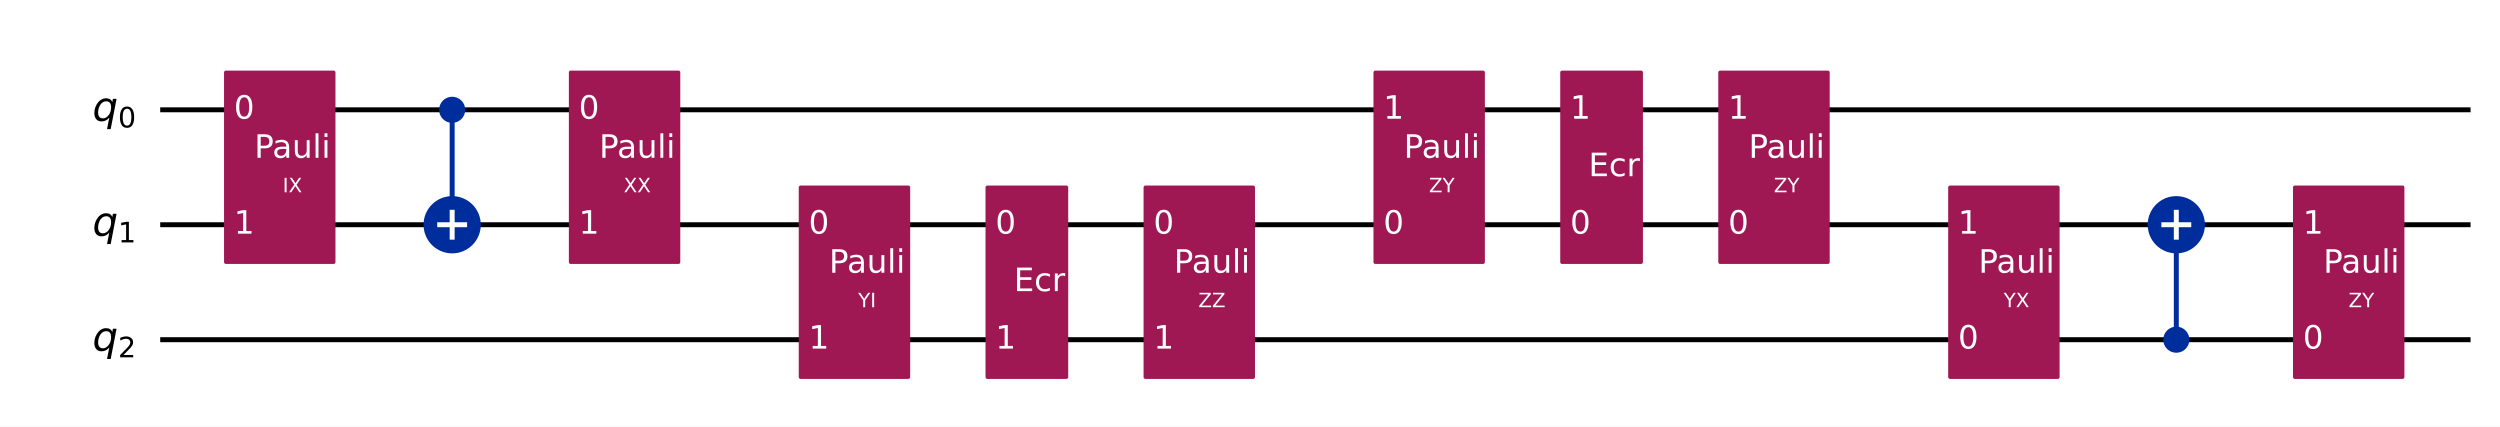
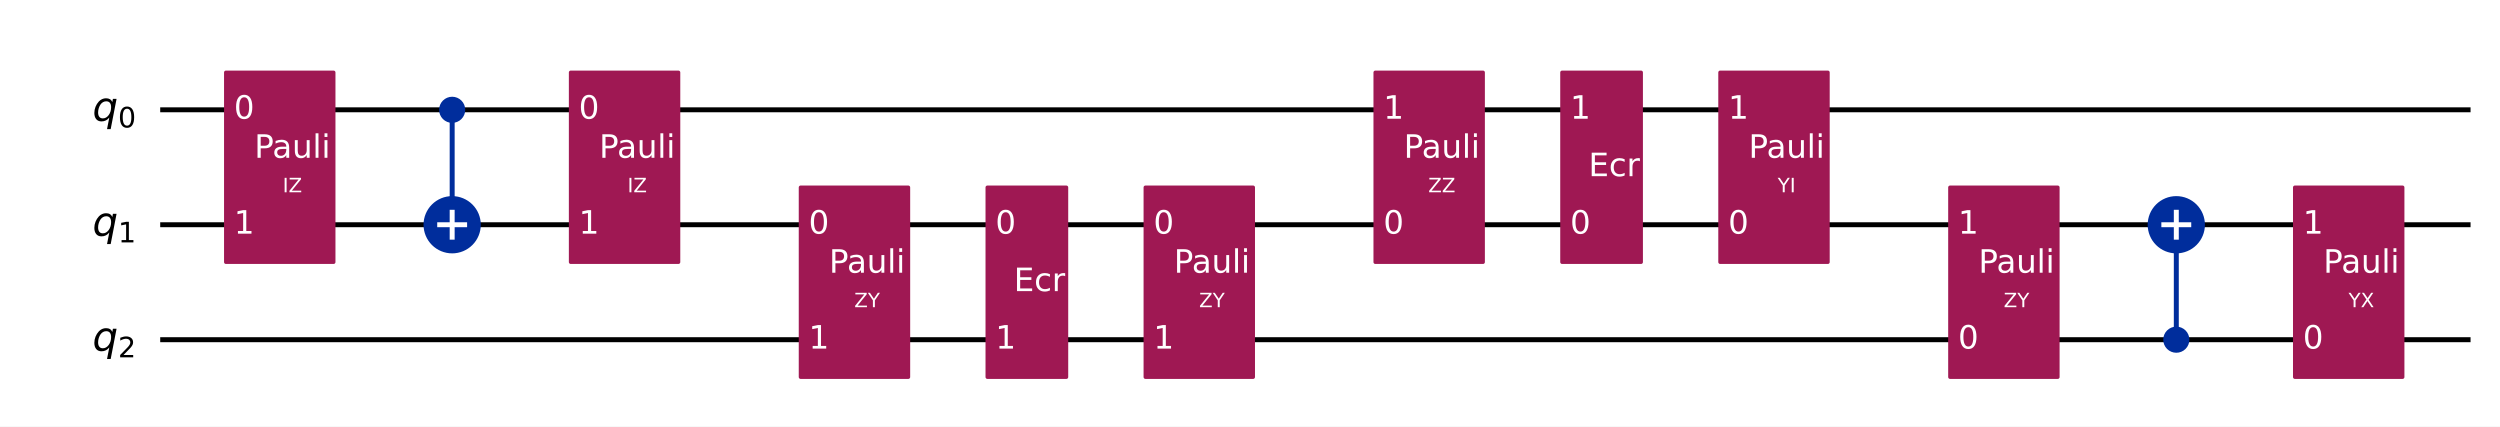
<svg xmlns="http://www.w3.org/2000/svg" xmlns:xlink="http://www.w3.org/1999/xlink" width="1008.2pt" height="172pt" version="1.1" viewBox="0 0 1008.2 172">
  <defs>
    <style type="text/css">*{stroke-linejoin: round; stroke-linecap: butt}</style>
  </defs>
  <path d="m0 172h1008.2v-172h-1008.2z" fill="#ffffff" />
  <path d="m64.609 44.283h931.72" clip-path="url(#851752f9d54)" fill="none" stroke="#000000" stroke-linecap="square" stroke-width="2" />
  <path d="m64.609 90.637h931.72" clip-path="url(#851752f9d54)" fill="none" stroke="#000000" stroke-linecap="square" stroke-width="2" />
  <path d="m64.609 136.99h931.72" clip-path="url(#851752f9d54)" fill="none" stroke="#000000" stroke-linecap="square" stroke-width="2" />
  <path d="m59.974 21.106h-1158.8v185.42h1158.8z" clip-path="url(#851752f9d54)" fill="#ffffff" stroke="#ffffff" stroke-width="1.5" />
  <path d="m182.35 90.637v-46.354" clip-path="url(#851752f9d54)" fill="none" stroke="#002d9c" stroke-linecap="square" stroke-width="2" />
  <path d="m877.66 136.99v-46.354" clip-path="url(#851752f9d54)" fill="none" stroke="#002d9c" stroke-linecap="square" stroke-width="2" />
  <path d="m91.101 105.7h43.434v-76.484h-43.434z" clip-path="url(#851752f9d54)" fill="#9f1853" stroke="#9f1853" stroke-width="1.5" />
  <path d="m182.35 48.803c1.199 0 2.348-0.476 3.196-1.324 0.848-0.848 1.324-1.997 1.324-3.196 0-1.199-0.476-2.348-1.324-3.196-0.848-0.848-1.997-1.324-3.196-1.324s-2.348 0.476-3.196 1.324c-0.848 0.848-1.324 1.997-1.324 3.196 0 1.199 0.476 2.348 1.324 3.196 0.848 0.848 1.997 1.324 3.196 1.324z" clip-path="url(#851752f9d54)" fill="#002d9c" stroke="#002d9c" stroke-width="1.5" />
  <path d="m182.35 101.18c2.797 0 5.479-1.111 7.457-3.089 1.978-1.978 3.089-4.66 3.089-7.457 0-2.797-1.111-5.479-3.089-7.457-1.978-1.978-4.66-3.089-7.457-3.089-2.797 0-5.479 1.111-7.457 3.089-1.978 1.978-3.089 4.66-3.089 7.457 0 2.797 1.111 5.479 3.089 7.457 1.978 1.978 4.66 3.089 7.457 3.089z" clip-path="url(#851752f9d54)" fill="#002d9c" stroke="#002d9c" stroke-width="2" />
  <path d="m230.16 105.7h43.434v-76.484h-43.434z" clip-path="url(#851752f9d54)" fill="#9f1853" stroke="#9f1853" stroke-width="1.5" />
  <path d="m322.87 152.06h43.434v-76.484h-43.434z" clip-path="url(#851752f9d54)" fill="#9f1853" stroke="#9f1853" stroke-width="1.5" />
  <path d="m398.19 152.06h31.85v-76.484h-31.85z" clip-path="url(#851752f9d54)" fill="#9f1853" stroke="#9f1853" stroke-width="1.5" />
  <path d="m461.93 152.06h43.434v-76.484h-43.434z" clip-path="url(#851752f9d54)" fill="#9f1853" stroke="#9f1853" stroke-width="1.5" />
  <path d="m554.64 105.7h43.434v-76.484h-43.434z" clip-path="url(#851752f9d54)" fill="#9f1853" stroke="#9f1853" stroke-width="1.5" />
  <path d="m629.96 105.7h31.85v-76.484h-31.85z" clip-path="url(#851752f9d54)" fill="#9f1853" stroke="#9f1853" stroke-width="1.5" />
  <path d="m693.7 105.7h43.434v-76.484h-43.434z" clip-path="url(#851752f9d54)" fill="#9f1853" stroke="#9f1853" stroke-width="1.5" />
  <path d="m786.41 152.06h43.434v-76.484h-43.434z" clip-path="url(#851752f9d54)" fill="#9f1853" stroke="#9f1853" stroke-width="1.5" />
  <path d="m877.66 141.51c1.199 0 2.348-0.476 3.196-1.324 0.848-0.848 1.324-1.997 1.324-3.196 0-1.199-0.476-2.348-1.324-3.196-0.848-0.848-1.997-1.324-3.196-1.324-1.199 0-2.348 0.476-3.196 1.324-0.848 0.848-1.324 1.997-1.324 3.196 0 1.199 0.476 2.348 1.324 3.196s1.997 1.324 3.196 1.324z" clip-path="url(#851752f9d54)" fill="#002d9c" stroke="#002d9c" stroke-width="1.5" />
  <path d="m877.66 101.18c2.797 0 5.479-1.111 7.457-3.089 1.978-1.978 3.089-4.66 3.089-7.457 0-2.797-1.111-5.479-3.089-7.457-1.978-1.978-4.66-3.089-7.457-3.089-2.797 0-5.479 1.111-7.457 3.089-1.978 1.978-3.089 4.66-3.089 7.457 0 2.797 1.111 5.479 3.089 7.457 1.978 1.978 4.66 3.089 7.457 3.089z" clip-path="url(#851752f9d54)" fill="#002d9c" stroke="#002d9c" stroke-width="2" />
  <path d="m925.47 152.06h43.434v-76.484h-43.434z" clip-path="url(#851752f9d54)" fill="#9f1853" stroke="#9f1853" stroke-width="1.5" />
  <path d="m182.35 96.663v-12.052" clip-path="url(#851752f9d54)" fill="none" stroke="#ffffff" stroke-linecap="square" stroke-width="2" />
  <path d="m176.32 90.637h12.052" clip-path="url(#851752f9d54)" fill="none" stroke="#ffffff" stroke-linecap="square" stroke-width="2" />
  <path d="m877.66 96.663v-12.052" clip-path="url(#851752f9d54)" fill="none" stroke="#ffffff" stroke-linecap="square" stroke-width="2" />
  <path d="m871.63 90.637h12.052" clip-path="url(#851752f9d54)" fill="none" stroke="#ffffff" stroke-linecap="square" stroke-width="2" />
  <g clip-path="url(#851752f9d54)">
    <g transform="translate(37.301 48.734) scale(.1625 -.1625)">
      <defs>
        <path id="DejaVuSans-Oblique-71" transform="scale(.015625)" d="m2669 525q-231-303-546-460-314-156-695-156-531 0-833 358-301 358-301 986 0 506 186 978t533 847q225 244 517 375t614 131q387 0 637-153t363-462l100 525h578l-934-4813h-579l360 1844zm-1778 813q0-463 193-705 194-242 560-242 544 0 928 520t384 1264q0 450-199 689-198 239-569 239-272 0-504-127-231-126-403-370-181-256-286-600-104-343-104-668z" />
        <path id="DejaVuSans-30" transform="scale(.015625)" d="m2034 4250q-487 0-733-480-245-479-245-1442 0-959 245-1439 246-480 733-480 491 0 736 480 246 480 246 1439 0 963-246 1442-245 480-736 480zm0 500q785 0 1199-621 414-620 414-1801 0-1178-414-1799-414-620-1199-620-784 0-1198 620-414 621-414 1799 0 1181 414 1801 414 621 1198 621z" />
      </defs>
      <use xlink:href="#DejaVuSans-Oblique-71" />
      <use transform="translate(63.477 -16.406) scale(.7)" xlink:href="#DejaVuSans-30" />
    </g>
  </g>
  <g clip-path="url(#851752f9d54)">
    <g transform="translate(37.301 95.088) scale(.1625 -.1625)">
      <defs>
        <path id="DejaVuSans-31" transform="scale(.015625)" d="m794 531h1031v3560l-1122-225v575l1116 225h631v-4135h1031v-531h-2687v531z" />
      </defs>
      <use xlink:href="#DejaVuSans-Oblique-71" />
      <use transform="translate(63.477 -16.406) scale(.7)" xlink:href="#DejaVuSans-31" />
    </g>
  </g>
  <g clip-path="url(#851752f9d54)">
    <g transform="translate(37.301 141.44) scale(.1625 -.1625)">
      <defs>
        <path id="DejaVuSans-32" transform="scale(.015625)" d="m1228 531h2203v-531h-2962v531q359 372 979 998 621 627 780 809 303 340 423 576 121 236 121 464 0 372-261 606-261 235-680 235-297 0-627-103-329-103-704-313v638q381 153 712 231 332 78 607 78 725 0 1156-363 431-362 431-968 0-288-108-546-107-257-392-607-78-91-497-524-418-433-1181-1211z" />
      </defs>
      <use xlink:href="#DejaVuSans-Oblique-71" />
      <use transform="translate(63.477 -16.406) scale(.7)" xlink:href="#DejaVuSans-32" />
    </g>
  </g>
  <g clip-path="url(#851752f9d54)">
    <g transform="translate(94.345 47.87) scale(.13 -.13)" fill="#ffffff">
      <use xlink:href="#DejaVuSans-30" />
    </g>
  </g>
  <g clip-path="url(#851752f9d54)">
    <g transform="translate(94.345 94.224) scale(.13 -.13)" fill="#ffffff">
      <use xlink:href="#DejaVuSans-31" />
    </g>
  </g>
  <g clip-path="url(#851752f9d54)">
    <g transform="translate(114 77.548) scale(.08 -.08)" fill="#ffffff">
      <defs>
        <path id="DejaVuSans-49" transform="scale(.015625)" d="m628 4666h631v-4666h-631v4666z" />
-         <path id="DejaVuSans-58" transform="scale(.015625)" d="m403 4666h678l1160-1735 1165 1735h678l-1500-2241 1600-2425h-678l-1312 1984-1322-1984h-681l1665 2491-1453 2175z" />
+         <path id="DejaVuSans-5a" transform="scale(.015625)" d="m359 4666h3666v-482l-2950-3653h3022v-531h-3809v481l2950 3653h-2879v532z" />
      </defs>
      <use xlink:href="#DejaVuSans-49" />
-       <use transform="translate(29.492)" xlink:href="#DejaVuSans-58" />
+       <use transform="translate(29.492)" xlink:href="#DejaVuSans-5a" />
    </g>
  </g>
  <g clip-path="url(#851752f9d54)">
    <g transform="translate(102.58 63.631) scale(.13 -.13)" fill="#ffffff">
      <defs>
        <path id="DejaVuSans-50" transform="scale(.015625)" d="m1259 4147v-1753h794q441 0 681 228 241 228 241 650 0 419-241 647-240 228-681 228h-794zm-631 519h1425q785 0 1186-355 402-355 402-1039 0-691-402-1044-401-353-1186-353h-794v-1875h-631v4666z" />
        <path id="DejaVuSans-61" transform="scale(.015625)" d="m2194 1759q-697 0-966-159t-269-544q0-306 202-486 202-179 548-179 479 0 768 339t289 901v128h-572zm1147 238v-1997h-575v531q-197-318-491-470t-719-152q-537 0-855 302-317 302-317 808 0 590 395 890 396 300 1180 300h807v57q0 397-261 614t-733 217q-300 0-585-72-284-72-546-216v532q315 122 612 182 297 61 578 61 760 0 1135-394 375-393 375-1193z" />
        <path id="DejaVuSans-75" transform="scale(.015625)" d="m544 1381v2119h575v-2097q0-497 193-746 194-248 582-248 465 0 735 297 271 297 271 810v1984h575v-3500h-575v538q-209-319-486-474-276-155-642-155-603 0-916 375-312 375-312 1097zm1447 2203z" />
        <path id="DejaVuSans-6c" transform="scale(.015625)" d="m603 4863h575v-4863h-575v4863z" />
        <path id="DejaVuSans-69" transform="scale(.015625)" d="m603 3500h575v-3500h-575v3500zm0 1363h575v-729h-575v729z" />
      </defs>
      <use xlink:href="#DejaVuSans-50" />
      <use transform="translate(55.803)" xlink:href="#DejaVuSans-61" />
      <use transform="translate(117.08)" xlink:href="#DejaVuSans-75" />
      <use transform="translate(180.46)" xlink:href="#DejaVuSans-6c" />
      <use transform="translate(208.24)" xlink:href="#DejaVuSans-69" />
    </g>
  </g>
  <g clip-path="url(#851752f9d54)">
    <g transform="translate(233.41 47.87) scale(.13 -.13)" fill="#ffffff">
      <use xlink:href="#DejaVuSans-30" />
    </g>
  </g>
  <g clip-path="url(#851752f9d54)">
    <g transform="translate(233.41 94.224) scale(.13 -.13)" fill="#ffffff">
      <use xlink:href="#DejaVuSans-31" />
    </g>
  </g>
  <g clip-path="url(#851752f9d54)">
-     <g transform="translate(251.5 77.548) scale(.08 -.08)" fill="#ffffff">
-       <use xlink:href="#DejaVuSans-58" />
-       <use transform="translate(68.506)" xlink:href="#DejaVuSans-58" />
+     <g transform="translate(253.06 77.548) scale(.08 -.08)" fill="#ffffff">
+       <use xlink:href="#DejaVuSans-49" />
+       <use transform="translate(29.492)" xlink:href="#DejaVuSans-5a" />
    </g>
  </g>
  <g clip-path="url(#851752f9d54)">
    <g transform="translate(241.64 63.631) scale(.13 -.13)" fill="#ffffff">
      <use xlink:href="#DejaVuSans-50" />
      <use transform="translate(55.803)" xlink:href="#DejaVuSans-61" />
      <use transform="translate(117.08)" xlink:href="#DejaVuSans-75" />
      <use transform="translate(180.46)" xlink:href="#DejaVuSans-6c" />
      <use transform="translate(208.24)" xlink:href="#DejaVuSans-69" />
    </g>
  </g>
  <g clip-path="url(#851752f9d54)">
    <g transform="translate(326.12 94.224) scale(.13 -.13)" fill="#ffffff">
      <use xlink:href="#DejaVuSans-30" />
    </g>
  </g>
  <g clip-path="url(#851752f9d54)">
    <g transform="translate(326.12 140.58) scale(.13 -.13)" fill="#ffffff">
      <use xlink:href="#DejaVuSans-31" />
    </g>
  </g>
  <g clip-path="url(#851752f9d54)">
-     <g transform="translate(346.06 123.9) scale(.08 -.08)" fill="#ffffff">
+     <g transform="translate(344.5 123.9) scale(.08 -.08)" fill="#ffffff">
      <defs>
        <path id="DejaVuSans-59" transform="scale(.015625)" d="m-13 4666h679l1293-1919 1285 1919h678l-1650-2444v-2222h-634v2222l-1651 2444z" />
      </defs>
-       <use xlink:href="#DejaVuSans-59" />
-       <use transform="translate(61.084)" xlink:href="#DejaVuSans-49" />
+       <use xlink:href="#DejaVuSans-5a" />
+       <use transform="translate(68.506)" xlink:href="#DejaVuSans-59" />
    </g>
  </g>
  <g clip-path="url(#851752f9d54)">
    <g transform="translate(334.35 109.98) scale(.13 -.13)" fill="#ffffff">
      <use xlink:href="#DejaVuSans-50" />
      <use transform="translate(55.803)" xlink:href="#DejaVuSans-61" />
      <use transform="translate(117.08)" xlink:href="#DejaVuSans-75" />
      <use transform="translate(180.46)" xlink:href="#DejaVuSans-6c" />
      <use transform="translate(208.24)" xlink:href="#DejaVuSans-69" />
    </g>
  </g>
  <g clip-path="url(#851752f9d54)">
    <g transform="translate(401.44 94.224) scale(.13 -.13)" fill="#ffffff">
      <use xlink:href="#DejaVuSans-30" />
    </g>
  </g>
  <g clip-path="url(#851752f9d54)">
    <g transform="translate(401.44 140.58) scale(.13 -.13)" fill="#ffffff">
      <use xlink:href="#DejaVuSans-31" />
    </g>
  </g>
  <g clip-path="url(#851752f9d54)">
    <g transform="translate(408.86 117.4) scale(.13 -.13)" fill="#ffffff">
      <defs>
        <path id="DejaVuSans-45" transform="scale(.015625)" d="m628 4666h2950v-532h-2319v-1381h2222v-531h-2222v-1691h2375v-531h-3006v4666z" />
        <path id="DejaVuSans-63" transform="scale(.015625)" d="m3122 3366v-538q-244 135-489 202t-495 67q-560 0-870-355-309-354-309-995t309-996q310-354 870-354 250 0 495 67t489 202v-532q-241-112-499-168-257-57-548-57-791 0-1257 497-465 497-465 1341 0 856 470 1346 471 491 1290 491 265 0 518-55 253-54 491-163z" />
        <path id="DejaVuSans-72" transform="scale(.015625)" d="m2631 2963q-97 56-211 82-114 27-251 27-488 0-749-317t-261-911v-1844h-578v3500h578v-544q182 319 472 473 291 155 707 155 59 0 131-8 72-7 159-23l3-590z" />
      </defs>
      <use xlink:href="#DejaVuSans-45" />
      <use transform="translate(63.184)" xlink:href="#DejaVuSans-63" />
      <use transform="translate(118.16)" xlink:href="#DejaVuSans-72" />
    </g>
  </g>
  <g clip-path="url(#851752f9d54)">
    <g transform="translate(465.18 94.224) scale(.13 -.13)" fill="#ffffff">
      <use xlink:href="#DejaVuSans-30" />
    </g>
  </g>
  <g clip-path="url(#851752f9d54)">
    <g transform="translate(465.18 140.58) scale(.13 -.13)" fill="#ffffff">
      <use xlink:href="#DejaVuSans-31" />
    </g>
  </g>
  <g clip-path="url(#851752f9d54)">
-     <g transform="translate(483.27 123.9) scale(.08 -.08)" fill="#ffffff">
-       <defs>
-         <path id="DejaVuSans-5a" transform="scale(.015625)" d="m359 4666h3666v-482l-2950-3653h3022v-531h-3809v481l2950 3653h-2879v532z" />
-       </defs>
+     <g transform="translate(483.57 123.9) scale(.08 -.08)" fill="#ffffff">
+       <use xlink:href="#DejaVuSans-5a" />
+       <use transform="translate(68.506)" xlink:href="#DejaVuSans-59" />
+     </g>
+   </g>
+   <g clip-path="url(#851752f9d54)">
+     <g transform="translate(473.41 109.98) scale(.13 -.13)" fill="#ffffff">
+       <use xlink:href="#DejaVuSans-50" />
+       <use transform="translate(55.803)" xlink:href="#DejaVuSans-61" />
+       <use transform="translate(117.08)" xlink:href="#DejaVuSans-75" />
+       <use transform="translate(180.46)" xlink:href="#DejaVuSans-6c" />
+       <use transform="translate(208.24)" xlink:href="#DejaVuSans-69" />
+     </g>
+   </g>
+   <g clip-path="url(#851752f9d54)">
+     <g transform="translate(557.89 94.224) scale(.13 -.13)" fill="#ffffff">
+       <use xlink:href="#DejaVuSans-30" />
+     </g>
+   </g>
+   <g clip-path="url(#851752f9d54)">
+     <g transform="translate(557.89 47.87) scale(.13 -.13)" fill="#ffffff">
+       <use xlink:href="#DejaVuSans-31" />
+     </g>
+   </g>
+   <g clip-path="url(#851752f9d54)">
+     <g transform="translate(575.98 77.548) scale(.08 -.08)" fill="#ffffff">
      <use xlink:href="#DejaVuSans-5a" />
      <use transform="translate(68.506)" xlink:href="#DejaVuSans-5a" />
-     </g>
-   </g>
-   <g clip-path="url(#851752f9d54)">
-     <g transform="translate(473.41 109.98) scale(.13 -.13)" fill="#ffffff">
-       <use xlink:href="#DejaVuSans-50" />
-       <use transform="translate(55.803)" xlink:href="#DejaVuSans-61" />
-       <use transform="translate(117.08)" xlink:href="#DejaVuSans-75" />
-       <use transform="translate(180.46)" xlink:href="#DejaVuSans-6c" />
-       <use transform="translate(208.24)" xlink:href="#DejaVuSans-69" />
-     </g>
-   </g>
-   <g clip-path="url(#851752f9d54)">
-     <g transform="translate(557.89 94.224) scale(.13 -.13)" fill="#ffffff">
-       <use xlink:href="#DejaVuSans-30" />
-     </g>
-   </g>
-   <g clip-path="url(#851752f9d54)">
-     <g transform="translate(557.89 47.87) scale(.13 -.13)" fill="#ffffff">
-       <use xlink:href="#DejaVuSans-31" />
-     </g>
-   </g>
-   <g clip-path="url(#851752f9d54)">
-     <g transform="translate(576.27 77.548) scale(.08 -.08)" fill="#ffffff">
-       <use xlink:href="#DejaVuSans-5a" />
-       <use transform="translate(68.506)" xlink:href="#DejaVuSans-59" />
    </g>
  </g>
  <g clip-path="url(#851752f9d54)">
    <g transform="translate(566.12 63.631) scale(.13 -.13)" fill="#ffffff">
      <use xlink:href="#DejaVuSans-50" />
      <use transform="translate(55.803)" xlink:href="#DejaVuSans-61" />
      <use transform="translate(117.08)" xlink:href="#DejaVuSans-75" />
      <use transform="translate(180.46)" xlink:href="#DejaVuSans-6c" />
      <use transform="translate(208.24)" xlink:href="#DejaVuSans-69" />
    </g>
  </g>
  <g clip-path="url(#851752f9d54)">
    <g transform="translate(633.21 94.224) scale(.13 -.13)" fill="#ffffff">
      <use xlink:href="#DejaVuSans-30" />
    </g>
  </g>
  <g clip-path="url(#851752f9d54)">
    <g transform="translate(633.21 47.87) scale(.13 -.13)" fill="#ffffff">
      <use xlink:href="#DejaVuSans-31" />
    </g>
  </g>
  <g clip-path="url(#851752f9d54)">
    <g transform="translate(640.63 71.047) scale(.13 -.13)" fill="#ffffff">
      <use xlink:href="#DejaVuSans-45" />
      <use transform="translate(63.184)" xlink:href="#DejaVuSans-63" />
      <use transform="translate(118.16)" xlink:href="#DejaVuSans-72" />
    </g>
  </g>
  <g clip-path="url(#851752f9d54)">
    <g transform="translate(696.95 94.224) scale(.13 -.13)" fill="#ffffff">
      <use xlink:href="#DejaVuSans-30" />
    </g>
  </g>
  <g clip-path="url(#851752f9d54)">
    <g transform="translate(696.95 47.87) scale(.13 -.13)" fill="#ffffff">
      <use xlink:href="#DejaVuSans-31" />
    </g>
  </g>
  <g clip-path="url(#851752f9d54)">
-     <g transform="translate(715.34 77.548) scale(.08 -.08)" fill="#ffffff">
+     <g transform="translate(716.9 77.548) scale(.08 -.08)" fill="#ffffff">
+       <use xlink:href="#DejaVuSans-59" />
+       <use transform="translate(61.084)" xlink:href="#DejaVuSans-49" />
+     </g>
+   </g>
+   <g clip-path="url(#851752f9d54)">
+     <g transform="translate(705.18 63.631) scale(.13 -.13)" fill="#ffffff">
+       <use xlink:href="#DejaVuSans-50" />
+       <use transform="translate(55.803)" xlink:href="#DejaVuSans-61" />
+       <use transform="translate(117.08)" xlink:href="#DejaVuSans-75" />
+       <use transform="translate(180.46)" xlink:href="#DejaVuSans-6c" />
+       <use transform="translate(208.24)" xlink:href="#DejaVuSans-69" />
+     </g>
+   </g>
+   <g clip-path="url(#851752f9d54)">
+     <g transform="translate(789.66 140.58) scale(.13 -.13)" fill="#ffffff">
+       <use xlink:href="#DejaVuSans-30" />
+     </g>
+   </g>
+   <g clip-path="url(#851752f9d54)">
+     <g transform="translate(789.66 94.224) scale(.13 -.13)" fill="#ffffff">
+       <use xlink:href="#DejaVuSans-31" />
+     </g>
+   </g>
+   <g clip-path="url(#851752f9d54)">
+     <g transform="translate(808.04 123.9) scale(.08 -.08)" fill="#ffffff">
      <use xlink:href="#DejaVuSans-5a" />
      <use transform="translate(68.506)" xlink:href="#DejaVuSans-59" />
    </g>
  </g>
  <g clip-path="url(#851752f9d54)">
-     <g transform="translate(705.18 63.631) scale(.13 -.13)" fill="#ffffff">
-       <use xlink:href="#DejaVuSans-50" />
-       <use transform="translate(55.803)" xlink:href="#DejaVuSans-61" />
-       <use transform="translate(117.08)" xlink:href="#DejaVuSans-75" />
-       <use transform="translate(180.46)" xlink:href="#DejaVuSans-6c" />
-       <use transform="translate(208.24)" xlink:href="#DejaVuSans-69" />
-     </g>
-   </g>
-   <g clip-path="url(#851752f9d54)">
-     <g transform="translate(789.66 140.58) scale(.13 -.13)" fill="#ffffff">
-       <use xlink:href="#DejaVuSans-30" />
-     </g>
-   </g>
-   <g clip-path="url(#851752f9d54)">
-     <g transform="translate(789.66 94.224) scale(.13 -.13)" fill="#ffffff">
-       <use xlink:href="#DejaVuSans-31" />
-     </g>
-   </g>
-   <g clip-path="url(#851752f9d54)">
-     <g transform="translate(808.04 123.9) scale(.08 -.08)" fill="#ffffff">
+     <g transform="translate(797.89 109.98) scale(.13 -.13)" fill="#ffffff">
+       <use xlink:href="#DejaVuSans-50" />
+       <use transform="translate(55.803)" xlink:href="#DejaVuSans-61" />
+       <use transform="translate(117.08)" xlink:href="#DejaVuSans-75" />
+       <use transform="translate(180.46)" xlink:href="#DejaVuSans-6c" />
+       <use transform="translate(208.24)" xlink:href="#DejaVuSans-69" />
+     </g>
+   </g>
+   <g clip-path="url(#851752f9d54)">
+     <g transform="translate(928.72 140.58) scale(.13 -.13)" fill="#ffffff">
+       <use xlink:href="#DejaVuSans-30" />
+     </g>
+   </g>
+   <g clip-path="url(#851752f9d54)">
+     <g transform="translate(928.72 94.224) scale(.13 -.13)" fill="#ffffff">
+       <use xlink:href="#DejaVuSans-31" />
+     </g>
+   </g>
+   <g clip-path="url(#851752f9d54)">
+     <g transform="translate(947.11 123.9) scale(.08 -.08)" fill="#ffffff">
+       <defs>
+         <path id="DejaVuSans-58" transform="scale(.015625)" d="m403 4666h678l1160-1735 1165 1735h678l-1500-2241 1600-2425h-678l-1312 1984-1322-1984h-681l1665 2491-1453 2175z" />
+       </defs>
      <use xlink:href="#DejaVuSans-59" />
      <use transform="translate(61.084)" xlink:href="#DejaVuSans-58" />
-     </g>
-   </g>
-   <g clip-path="url(#851752f9d54)">
-     <g transform="translate(797.89 109.98) scale(.13 -.13)" fill="#ffffff">
-       <use xlink:href="#DejaVuSans-50" />
-       <use transform="translate(55.803)" xlink:href="#DejaVuSans-61" />
-       <use transform="translate(117.08)" xlink:href="#DejaVuSans-75" />
-       <use transform="translate(180.46)" xlink:href="#DejaVuSans-6c" />
-       <use transform="translate(208.24)" xlink:href="#DejaVuSans-69" />
-     </g>
-   </g>
-   <g clip-path="url(#851752f9d54)">
-     <g transform="translate(928.72 140.58) scale(.13 -.13)" fill="#ffffff">
-       <use xlink:href="#DejaVuSans-30" />
-     </g>
-   </g>
-   <g clip-path="url(#851752f9d54)">
-     <g transform="translate(928.72 94.224) scale(.13 -.13)" fill="#ffffff">
-       <use xlink:href="#DejaVuSans-31" />
-     </g>
-   </g>
-   <g clip-path="url(#851752f9d54)">
-     <g transform="translate(947.11 123.9) scale(.08 -.08)" fill="#ffffff">
-       <use xlink:href="#DejaVuSans-5a" />
-       <use transform="translate(68.506)" xlink:href="#DejaVuSans-59" />
    </g>
  </g>
  <g clip-path="url(#851752f9d54)">
    <g transform="translate(936.95 109.98) scale(.13 -.13)" fill="#ffffff">
      <use xlink:href="#DejaVuSans-50" />
      <use transform="translate(55.803)" xlink:href="#DejaVuSans-61" />
      <use transform="translate(117.08)" xlink:href="#DejaVuSans-75" />
      <use transform="translate(180.46)" xlink:href="#DejaVuSans-6c" />
      <use transform="translate(208.24)" xlink:href="#DejaVuSans-69" />
    </g>
  </g>
  <defs>
    <clipPath id="851752f9d54">
      <rect x="7.2" y="7.2" width="993.76" height="157.6" />
    </clipPath>
  </defs>
</svg>
